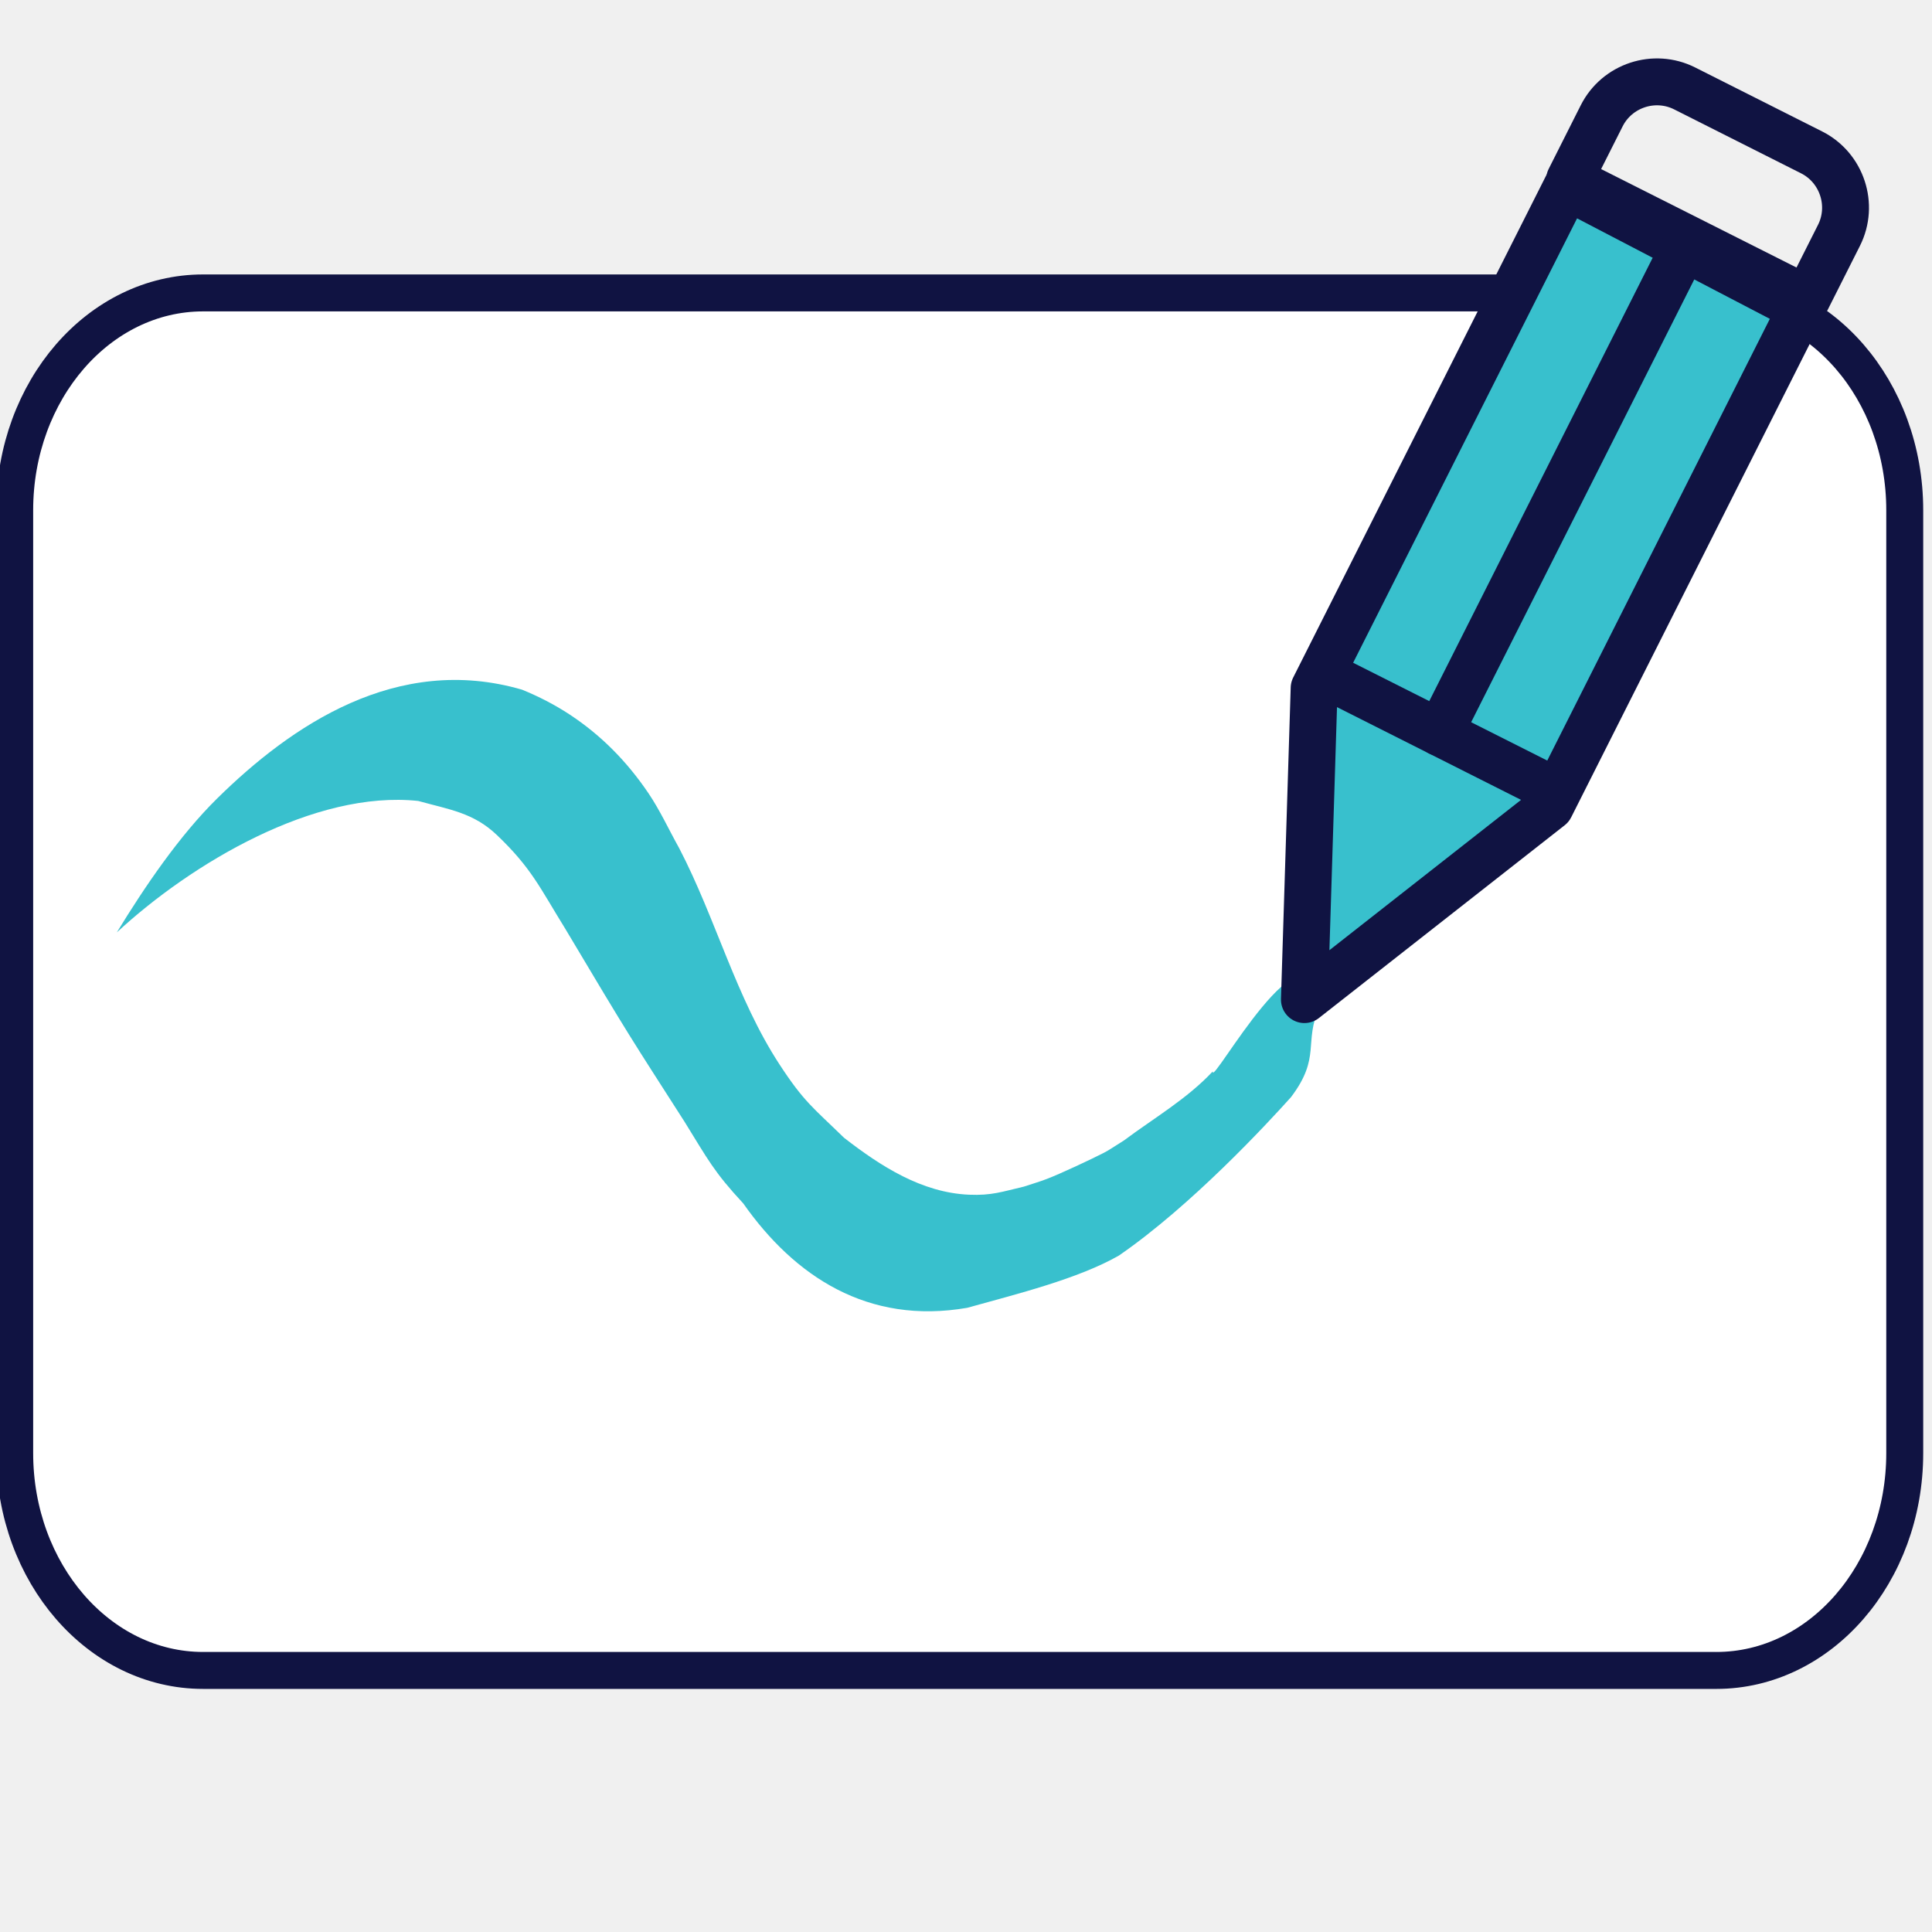
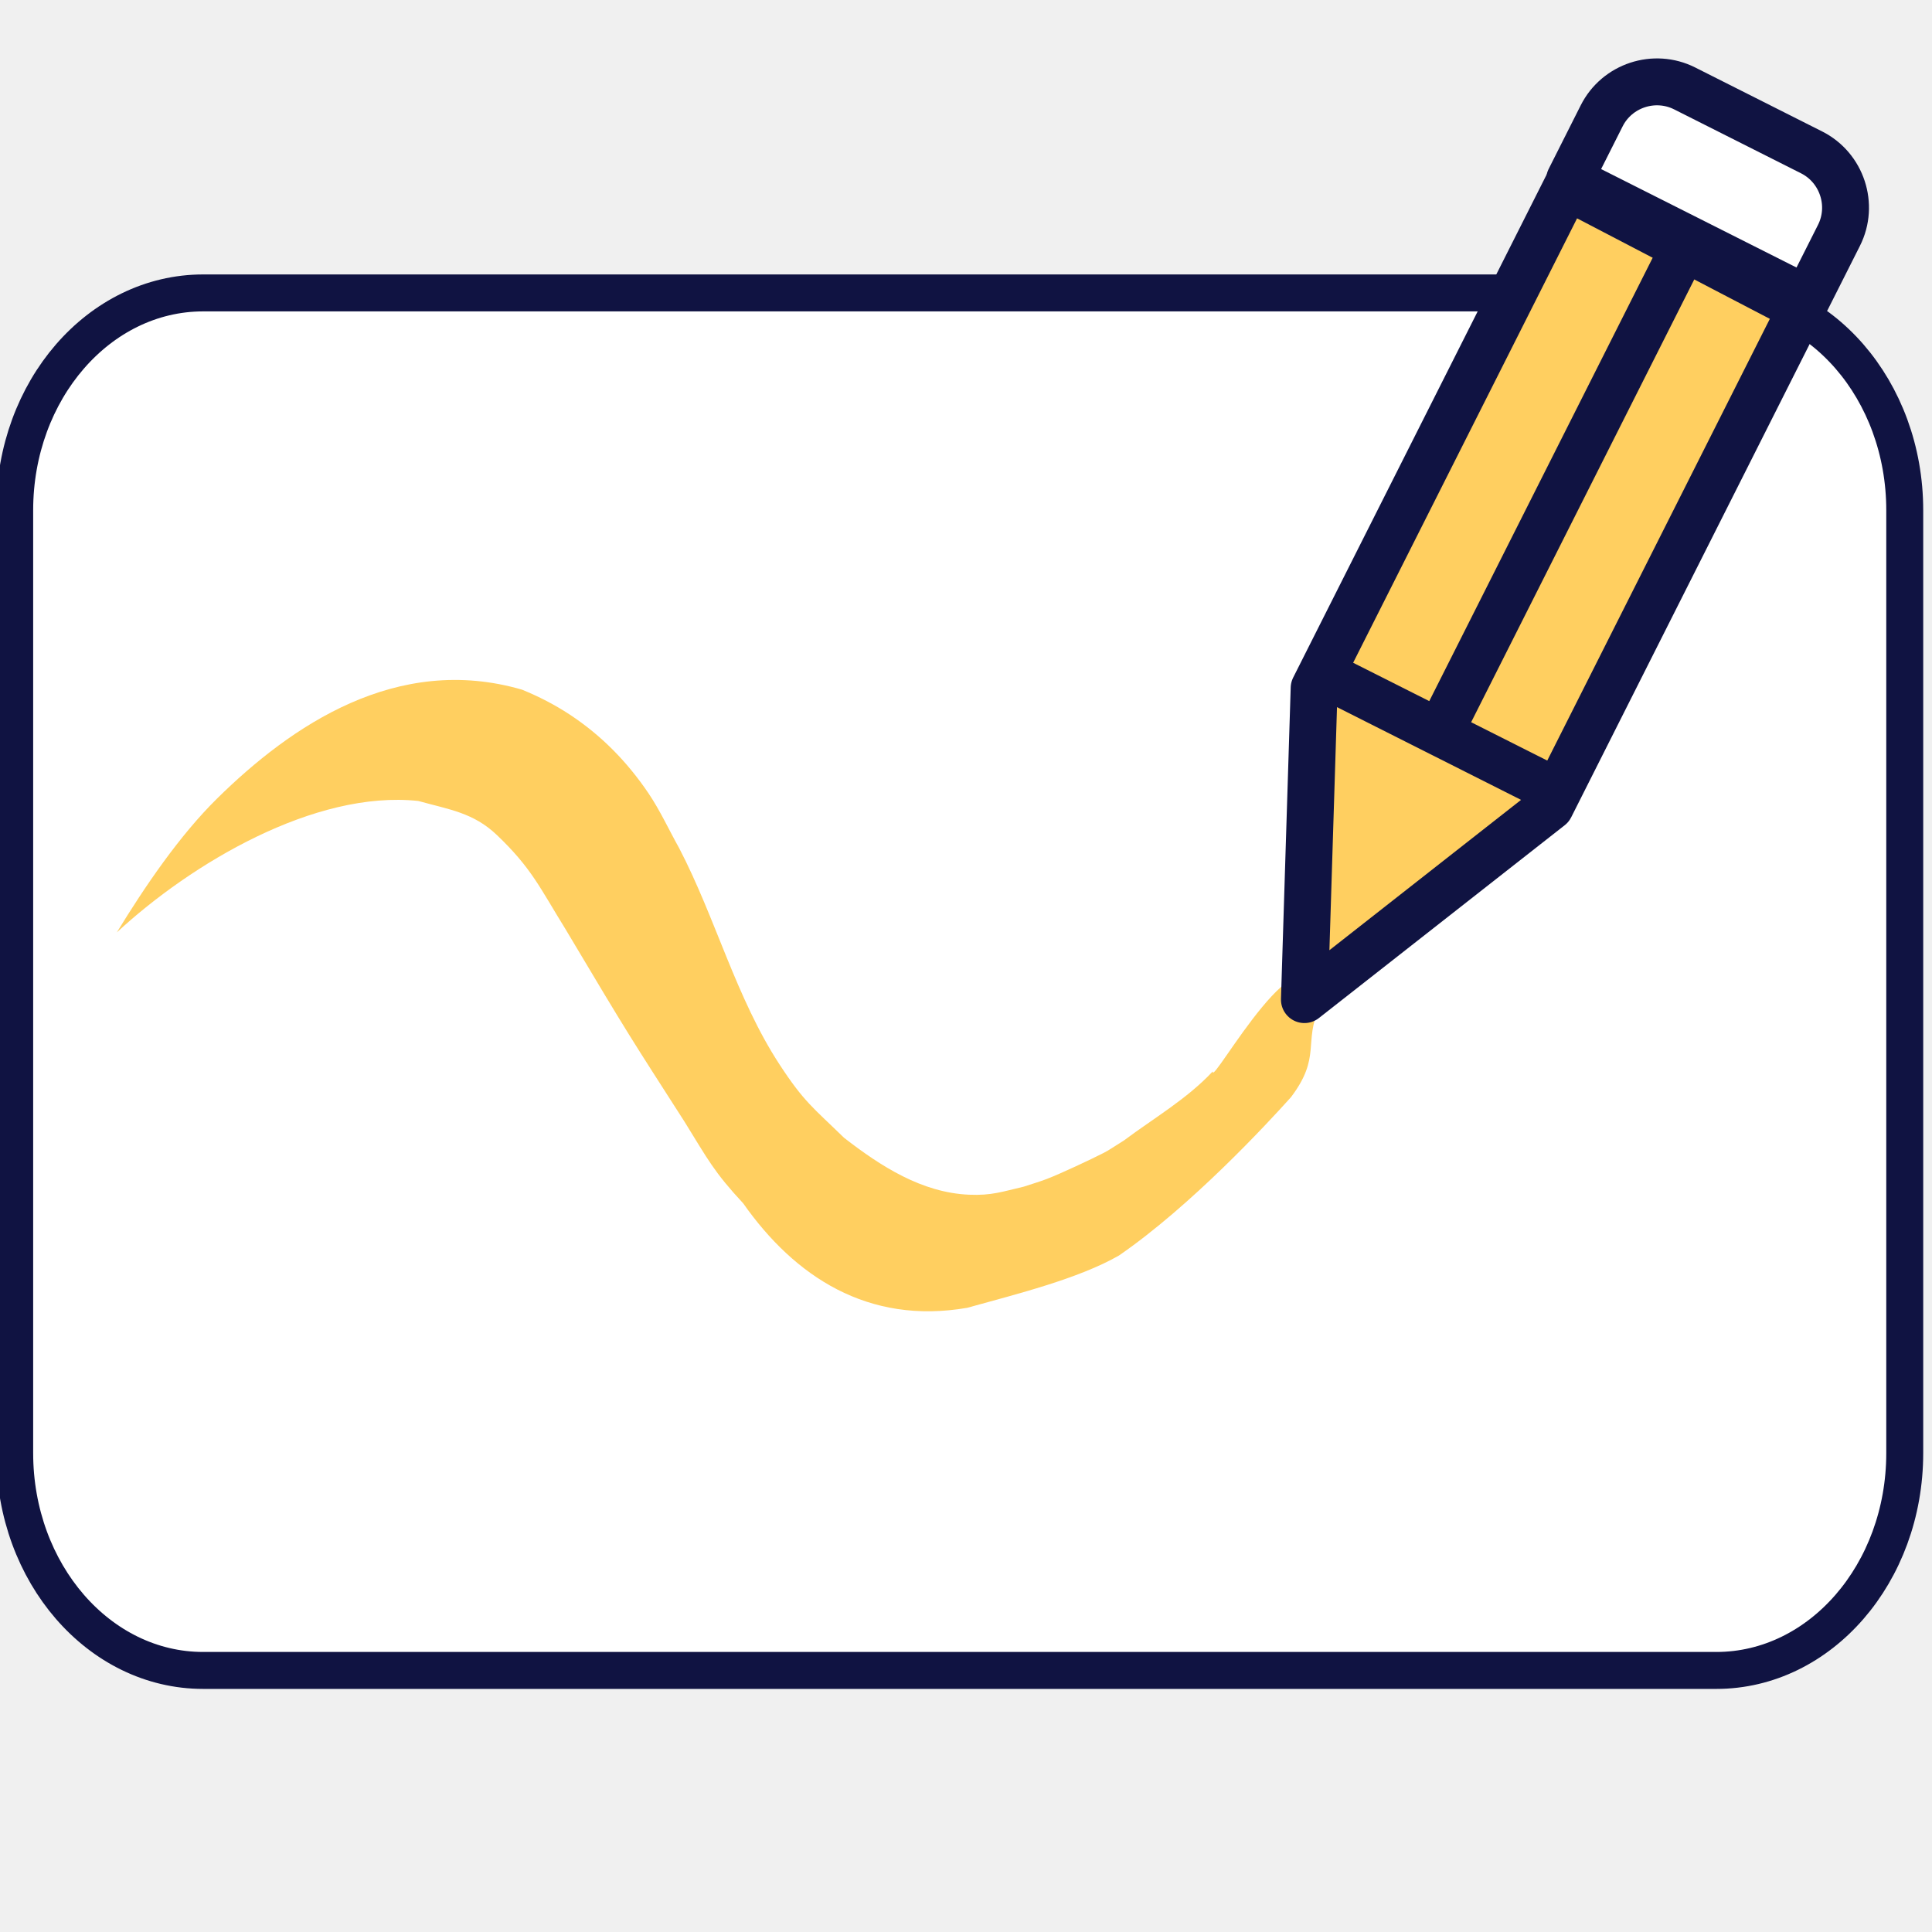
- <svg xmlns="http://www.w3.org/2000/svg" class="whiteboard" height="512" width="512" xml:space="preserve" viewBox="0 0 512 512" version="1.1">
-   <defs id="defs870">
- 	
- 	
- 	
- 		
- 	
- 		
- 	
- 	
- </defs>
-   <g transform="matrix(1.44679,0,0,1.44679,-190.984,-248.0593)" id="g861">
-     <path style="fill:#ffffff;fill-opacity:1;stroke:#101342;stroke-width:6.768;stroke-linecap:round;stroke-linejoin:round;stroke-miterlimit:10;stroke-dasharray:none" d="M 446.388,477.43 H 169.208 c -19.06,0 -34.511,-17.822 -34.511,-39.806 V 264.916 c 0,-21.984 15.451,-39.806 34.511,-39.806 h 277.18 c 19.06,0 34.511,17.822 34.511,39.806 v 172.709 c 0,21.984 -15.451,39.806 -34.511,39.806 z" id="path833" />
-     <path style="fill:#38c0cd;fill-opacity:1;stroke:none;stroke-width:0;stroke-linecap:round;stroke-linejoin:round;stroke-miterlimit:10;stroke-dasharray:none" id="path949" d="m 208.619,318.168 c 5.724,1.59 10.105,2.14 14.416,6.253 6.323,6.032 7.833,9.597 12.515,17.163 12.01,20.17 11.812,19.68 21.842,35.338 4.304,6.951 5.381,9.174 10.75,14.955 9.405,13.388 22.838,22.281 41.031,19.131 9.156,-2.544 20.332,-5.316 27.773,-9.565 13.251,-9.115 27.22,-24.212 31.525,-29.012 5.588,-7.376 2.261,-10.04 5.228,-16.494 -1.512,-19.023 -20.017,15.089 -19.545,11.763 -4.742,5.072 -10.818,8.57 -16.286,12.664 -2.202,1.452 -8.978,5.478 -6.606,4.357 3.523,-1.666 6.909,-3.69 10.083,-6.001 2.251,-1.639 -4.836,2.707 -7.297,3.972 -2.09,1.075 -7.714,3.724 -10.292,4.711 -1.383,0.53 -2.806,0.938 -4.208,1.407 -3.95,0.925 -5.914,1.66 -10.049,1.481 -8.643,-0.374 -16.151,-5.199 -22.892,-10.432 -5.667,-5.523 -7.332,-6.556 -11.827,-13.445 -7.952,-12.187 -11.659,-26.703 -18.36,-39.583 -1.884,-3.367 -3.498,-6.918 -5.653,-10.102 -3.925,-5.799 -8.654,-10.599 -14.402,-14.385 -2.755,-1.815 -5.713,-3.33 -8.74,-4.562 -22.937,-6.673 -42.327,6.616 -55.849,19.935 -6.927,6.821 -13.25,16.146 -18.371,24.525 v 0 c 13.633,-12.622 36.237,-26.099 55.211,-24.075 z" />
-     <g transform="matrix(1.094714,-0.2434085,0.2434085,1.094714,-100.7149,84.30859)" id="g943">
-       <line style="fill:none;stroke:#101342;stroke-width:7.659;stroke-linecap:round;stroke-linejoin:round;stroke-miterlimit:10" x1="380.426" y1="315.534" x2="364.767" y2="302.726" id="line849" />
-       <path style="fill:none;stroke:#101342;stroke-width:7.659;stroke-linecap:round;stroke-linejoin:round;stroke-miterlimit:10" d="m 469.143,209.415 -17.966,-14.692 c -4.3,-3.515 -10.689,-2.875 -14.204,1.422 l -7.369,9.011 33.592,27.473 7.369,-9.009 c 3.516,-4.297 2.876,-10.689 -1.422,-14.205 z" id="path851" />
-       <polygon style="fill:#38c0cd" points="358.243,326.52 370.839,277.19 428.906,206.191 461.941,233.979 404.272,304.49 " id="polygon853" />
-       <polygon style="fill:none;stroke:#101342;stroke-width:7.659;stroke-linecap:round;stroke-linejoin:round;stroke-miterlimit:10;stroke-dasharray:none" points="358.243,326.52 370.839,277.19 428.906,206.191 461.941,233.979 404.272,304.49 " id="polygon855" />
-       <line style="fill:none;stroke:#101342;stroke-width:7.659;stroke-linecap:round;stroke-linejoin:round;stroke-miterlimit:10" x1="389.272" y1="288.741" x2="445.617" y2="219.852" id="line857" />
-       <line style="fill:none;stroke:#101342;stroke-width:7.659;stroke-linecap:round;stroke-linejoin:round;stroke-miterlimit:10" x1="405.781" y1="302.244" x2="372.763" y2="275.24" id="line859" />
+ <svg xmlns="http://www.w3.org/2000/svg" viewBox="0 0 512 512">
+   <style>.Bw{stroke:#101342}.Cw{stroke-linejoin:round}.Dw{stroke-miterlimit:10}.Ew{stroke-width:7.659}.Fw{stroke-linecap:round}</style>
+   <g transform="matrix(1.44679 0 0 1.44679 -190.984 -248.0593)">
+     <path d="M446.388 477.43h-277.18c-19.06 0-34.511-17.822-34.511-39.806V264.916c0-21.984 15.451-39.806 34.511-39.806h277.18c19.06 0 34.511 17.822 34.511 39.806v172.709c0 21.984-15.451 39.806-34.511 39.806z" fill="#fff" stroke-width="6.768" class="Bw Cw Dw" />
+     <path d="M208.619 318.168c5.724 1.59 10.105 2.14 14.416 6.253 6.323 6.032 7.833 9.597 12.515 17.163 12.01 20.17 11.812 19.68 21.842 35.338 4.304 6.951 5.381 9.174 10.75 14.955 9.405 13.388 22.838 22.281 41.031 19.131 9.156-2.544 20.332-5.316 27.773-9.565 13.251-9.115 27.22-24.212 31.525-29.012 5.588-7.376 2.261-10.04 5.228-16.494-1.512-19.023-20.017 15.089-19.545 11.763-4.742 5.072-10.818 8.57-16.286 12.664-2.202 1.452-8.978 5.478-6.606 4.357a62.74 62.74 0 0 0 10.083-6.001c2.251-1.639-4.836 2.707-7.297 3.972-2.09 1.075-7.714 3.724-10.292 4.711-1.383.53-2.806.938-4.208 1.407-3.95.925-5.914 1.66-10.049 1.481-8.643-.374-16.151-5.199-22.892-10.432-5.667-5.523-7.332-6.556-11.827-13.445-7.952-12.187-11.659-26.703-18.36-39.583-1.884-3.367-3.498-6.918-5.653-10.102-3.925-5.799-8.654-10.599-14.402-14.385-2.755-1.815-5.713-3.33-8.74-4.562-22.937-6.673-42.327 6.616-55.849 19.935-6.927 6.821-13.25 16.146-18.371 24.525h0c13.633-12.622 36.237-26.098 55.211-24.075z" fill="#ffcf60" />
+     <g transform="matrix(1.094714 -.243408 .243409 1.094714 -100.7149 84.30859)">
+       <g class="Bw Cw Dw Ew">
+         <path d="M380.426 315.534l-15.659-12.808" fill="none" class="Fw" />
+         <path d="M469.143 209.415l-17.966-14.692c-4.3-3.515-10.689-2.875-14.204 1.422l-7.369 9.011 33.592 27.473 7.369-9.009c3.516-4.297 2.876-10.689-1.422-14.205z" fill="#fff" />
+       </g>
+       <path d="M358.243 326.52l12.596-49.33 58.067-70.999 33.035 27.788-57.669 70.511z" fill="#ffcf60" />
+       <g fill="none" class="Bw Cw Dw Ew">
+         <path d="M358.243 326.52l12.596-49.33 58.067-70.999 33.035 27.788-57.669 70.511z" />
+         <path d="M389.272 288.741l56.345-68.889m-39.836 82.392l-33.018-27.004" class="Fw" />
+       </g>
    </g>
  </g>
</svg>
